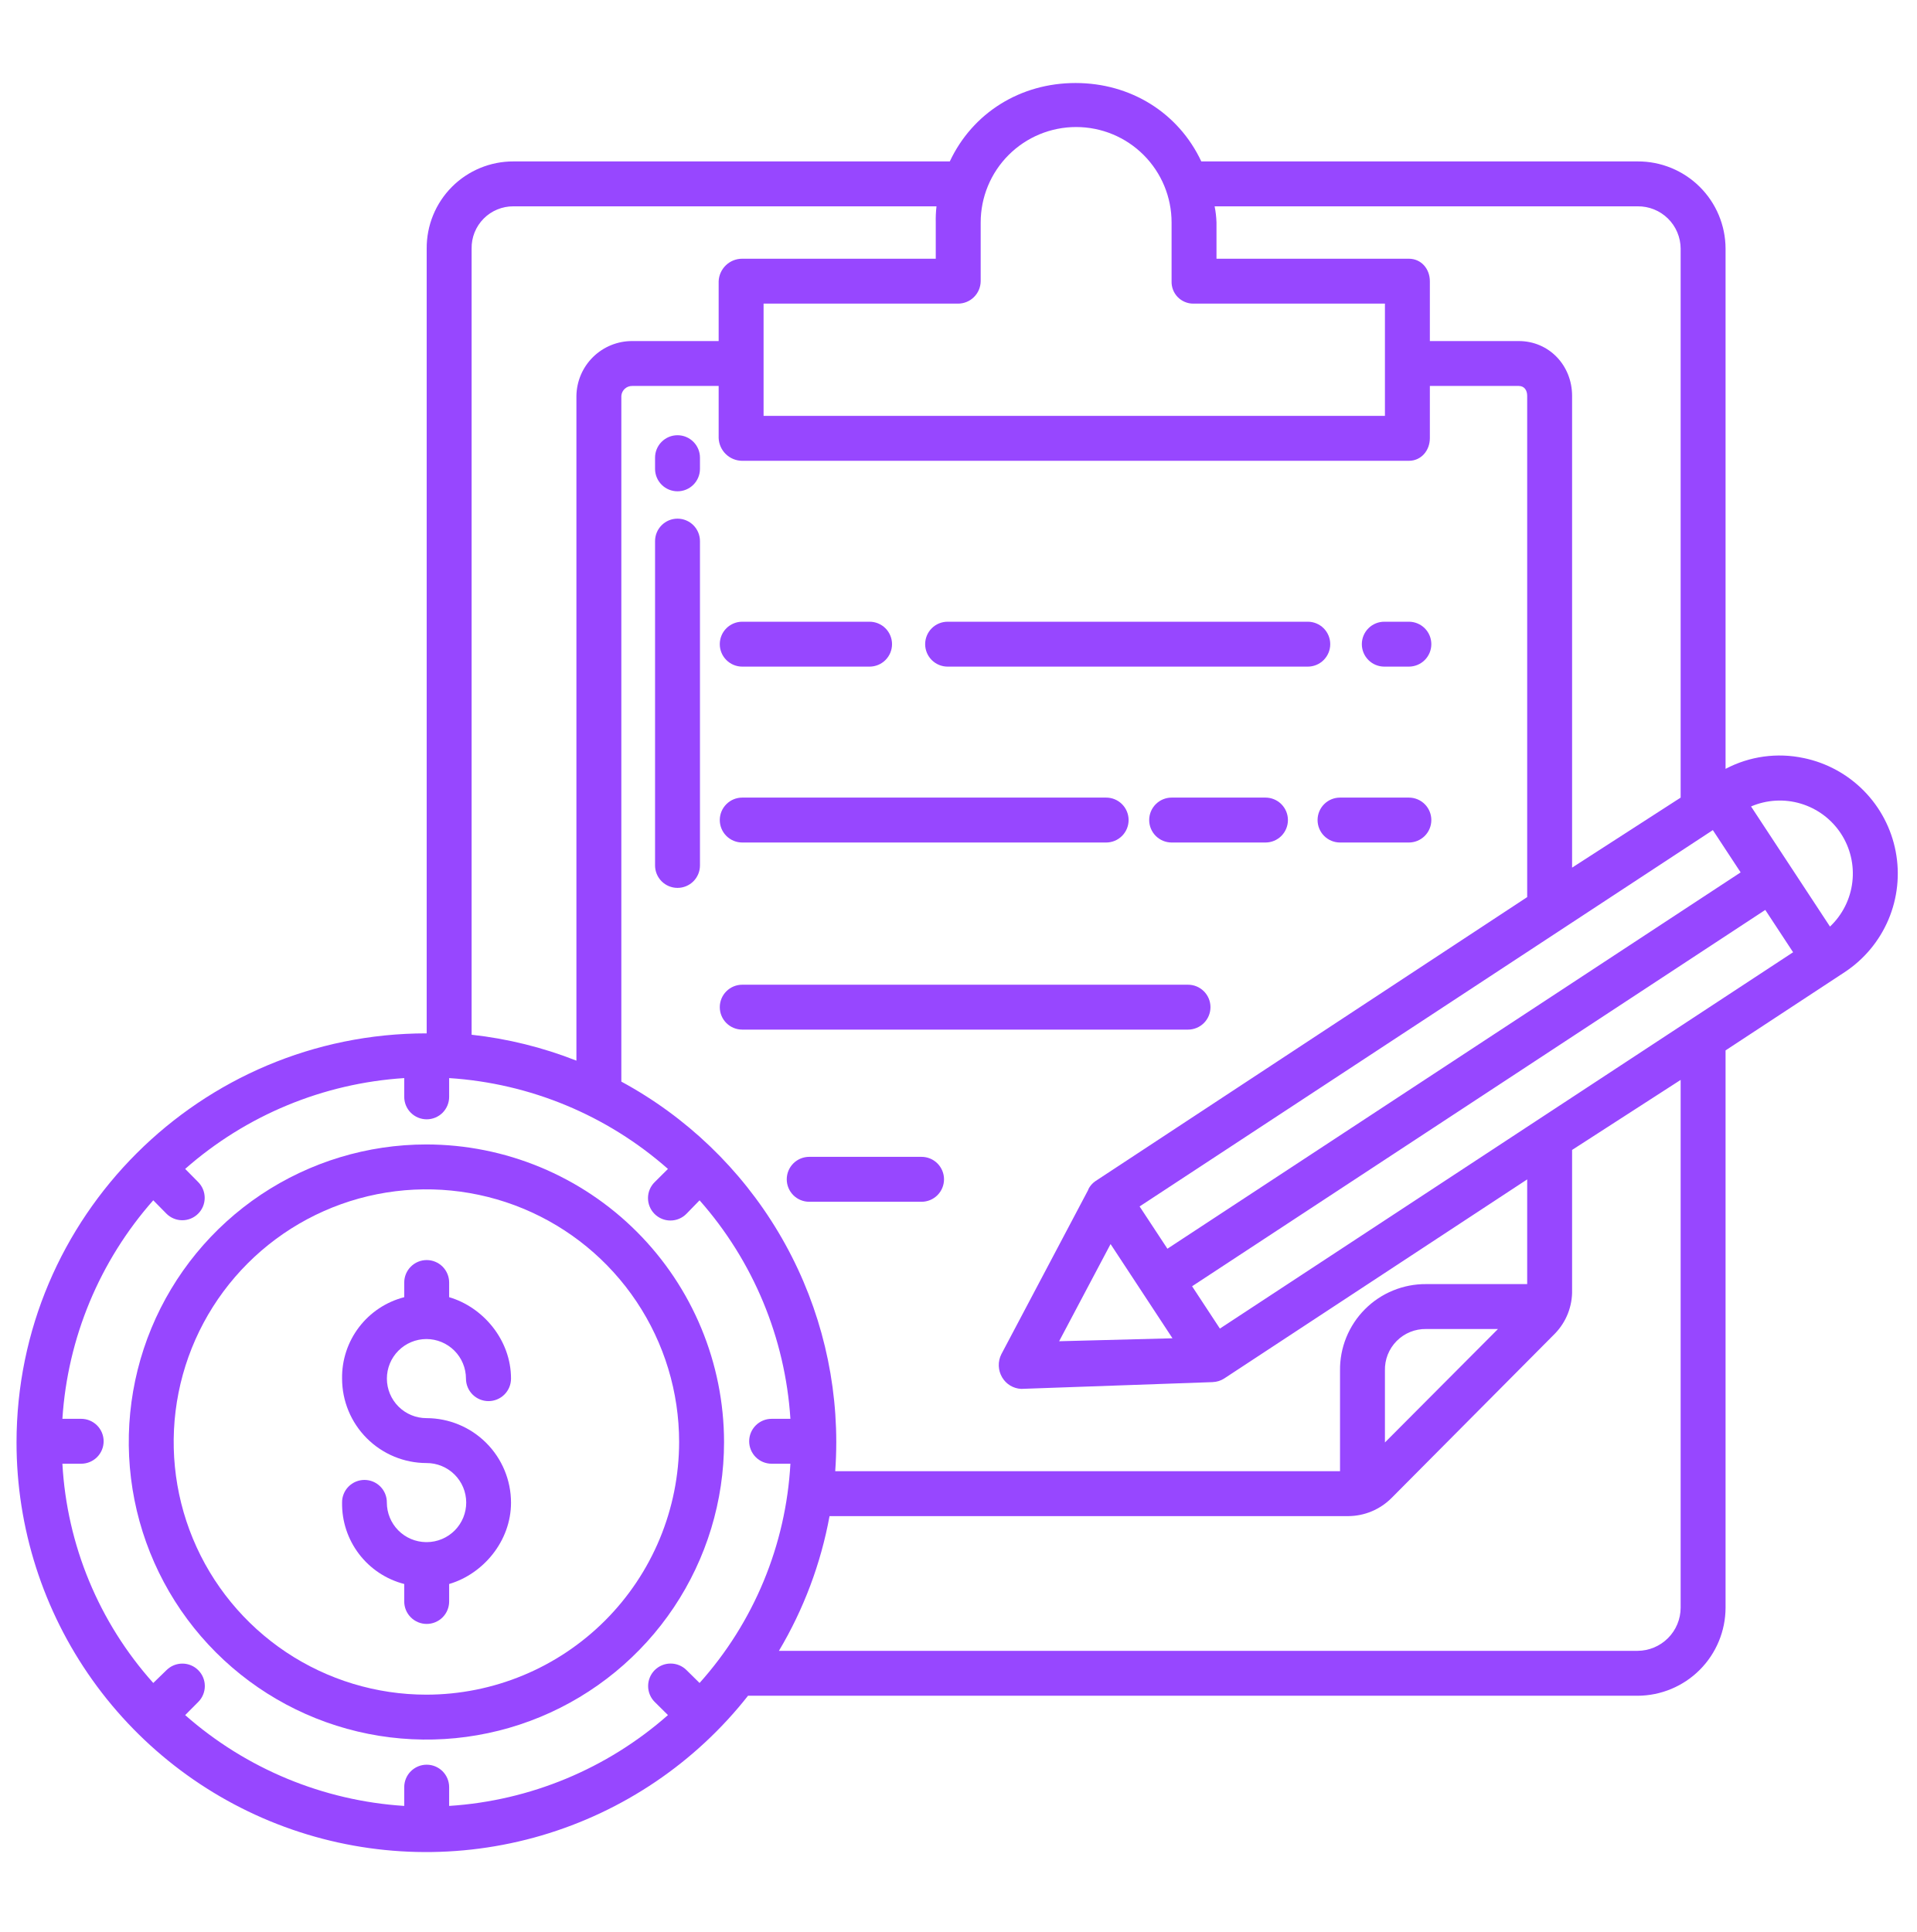
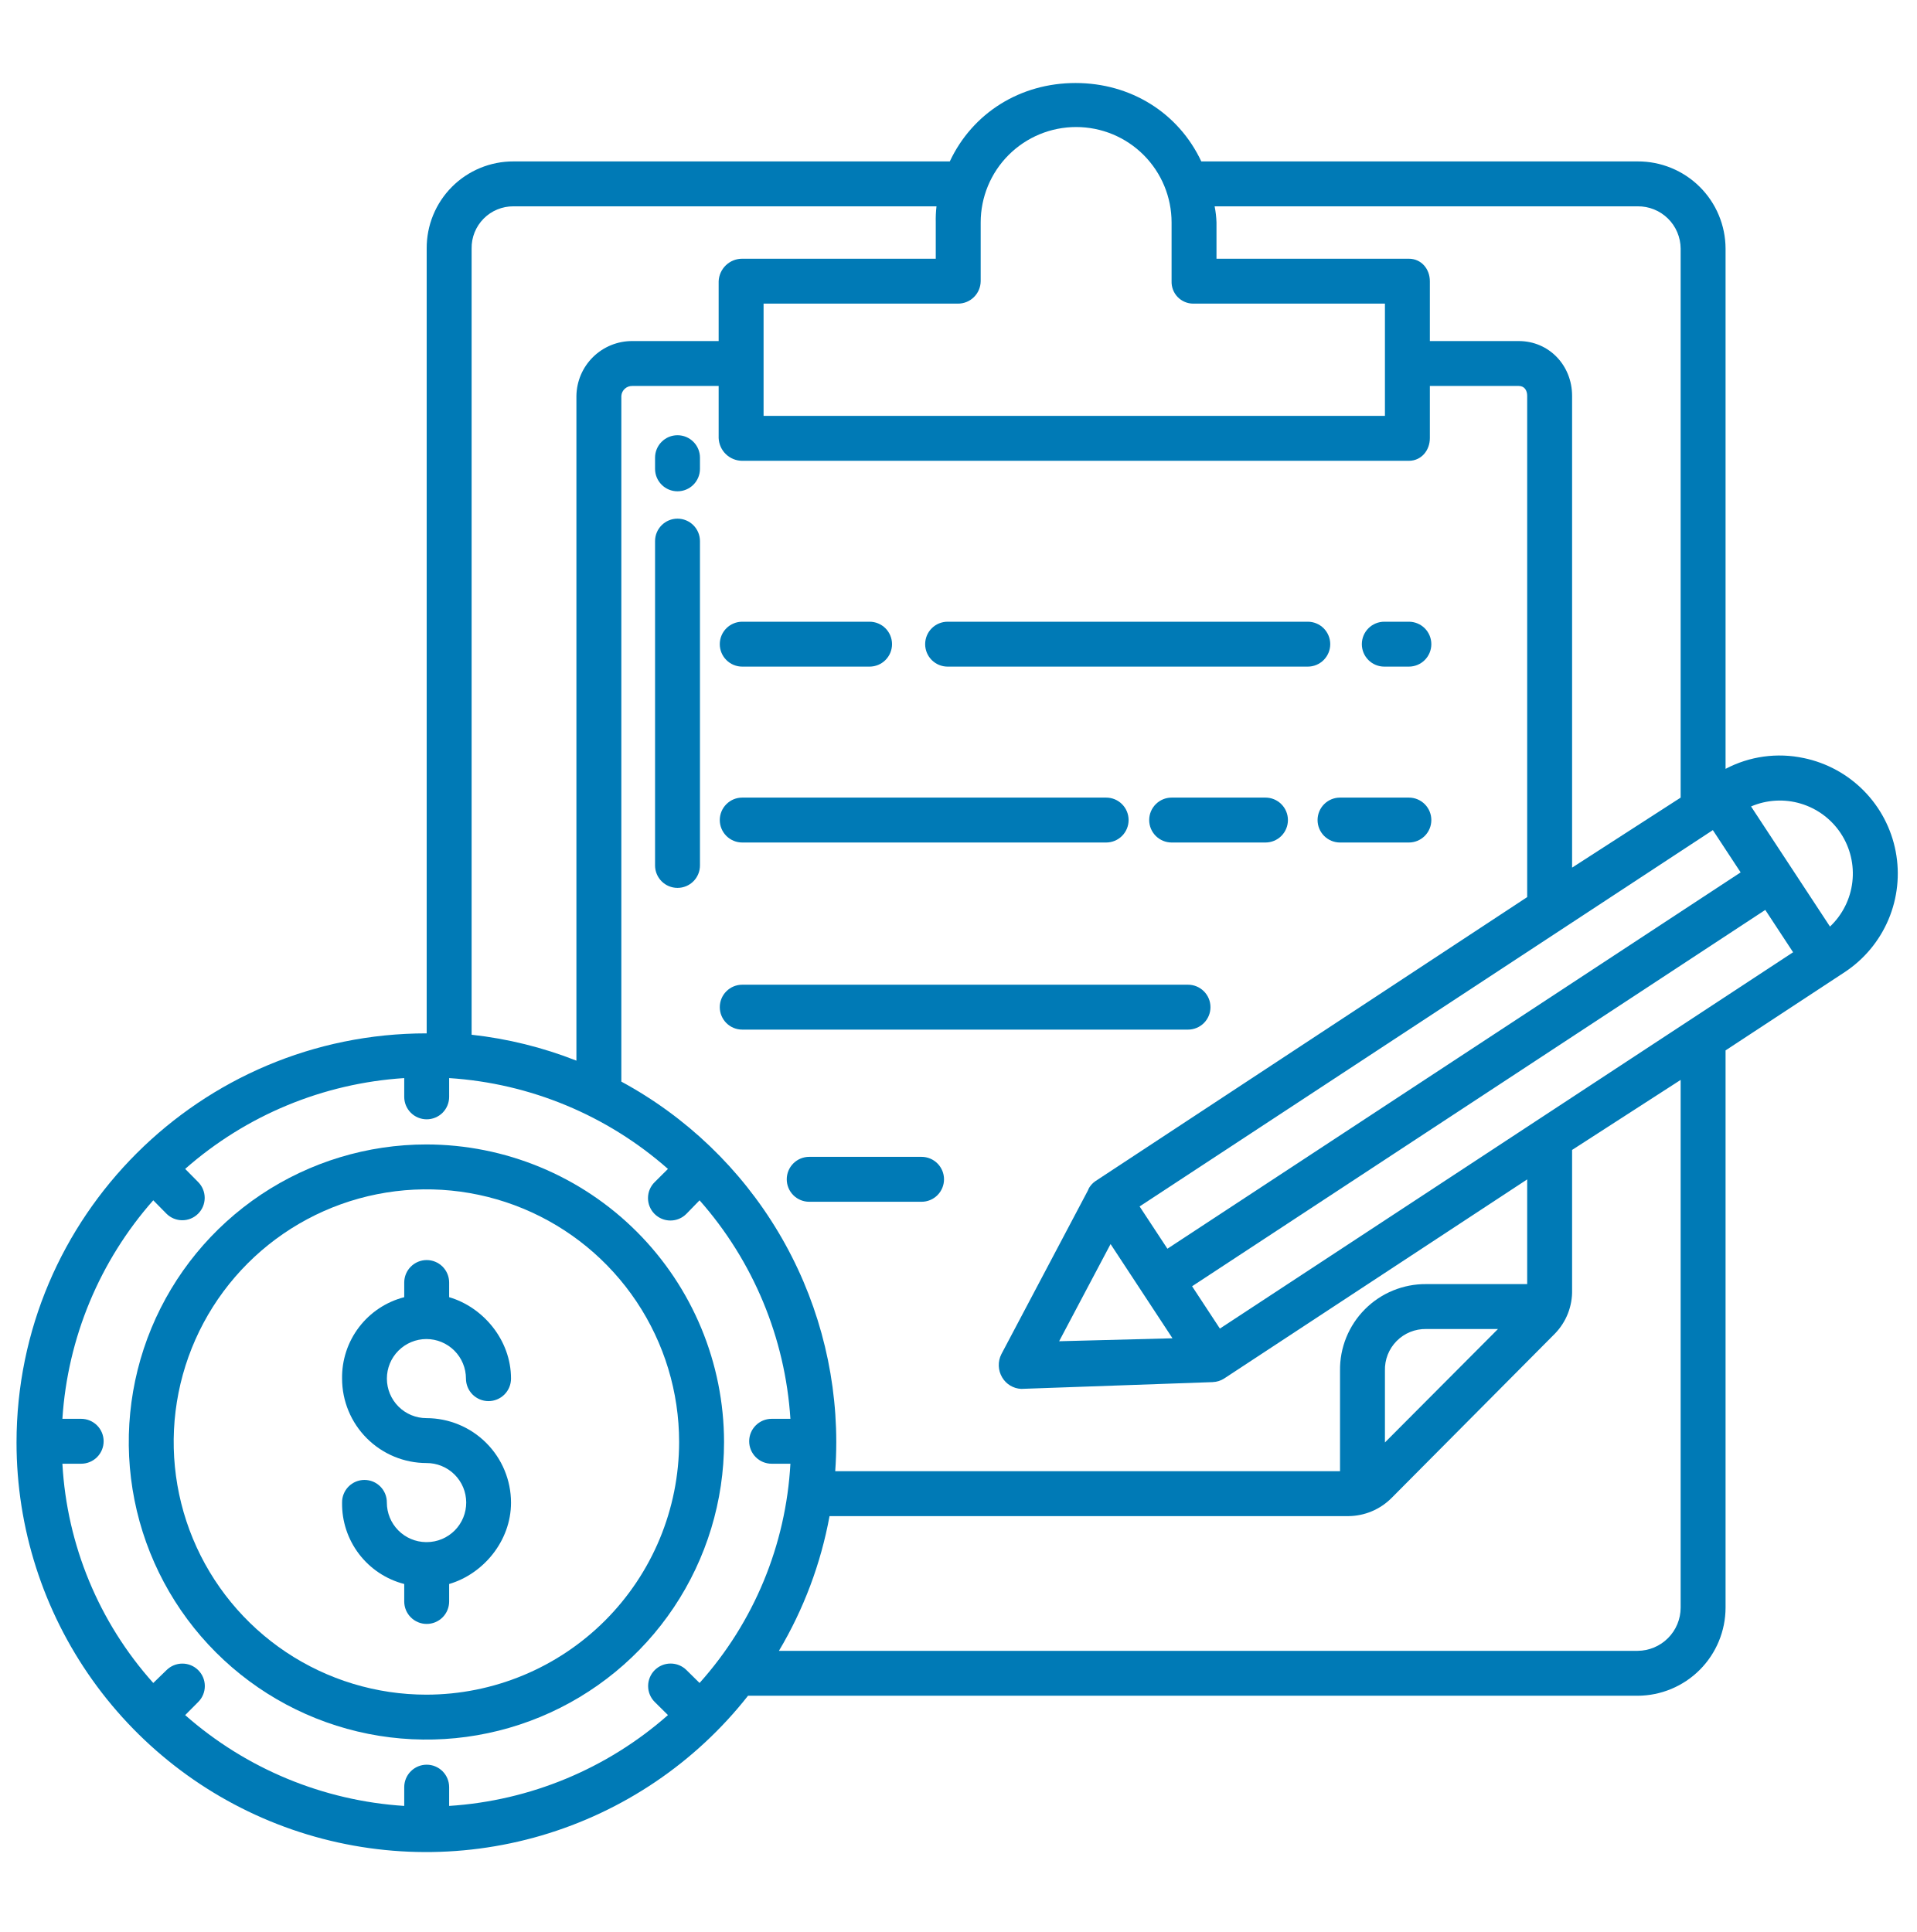
<svg xmlns="http://www.w3.org/2000/svg" width="120" height="121" viewBox="0 0 120 121" fill="none">
  <g id="svgexport-6 1">
    <g id="Group">
-       <path id="Vector" d="M26.699 71.676C23.013 71.676 19.41 72.769 16.345 74.816C13.281 76.864 10.892 79.775 9.481 83.18C8.071 86.585 7.702 90.333 8.421 93.948C9.14 97.563 10.914 100.884 13.521 103.49C16.127 106.096 19.448 107.872 23.063 108.591C26.678 109.31 30.425 108.941 33.83 107.531C37.236 106.12 40.147 103.731 42.194 100.667C44.242 97.602 45.336 93.999 45.336 90.313C45.33 85.372 43.365 80.635 39.871 77.141C36.377 73.647 31.64 71.681 26.699 71.676ZM26.699 106.136C23.57 106.136 20.51 105.208 17.908 103.47C15.306 101.731 13.277 99.26 12.079 96.368C10.882 93.476 10.569 90.295 11.179 87.225C11.79 84.156 13.297 81.336 15.51 79.123C17.723 76.91 20.543 75.403 23.612 74.792C26.682 74.182 29.864 74.495 32.755 75.693C35.647 76.891 38.118 78.919 39.857 81.522C41.595 84.124 42.523 87.183 42.523 90.313C42.518 94.508 40.849 98.53 37.883 101.497C34.916 104.463 30.895 106.132 26.699 106.136Z" fill="#9747FF" />
-       <path id="Vector_2" d="M26.699 83.863C27.356 83.864 27.985 84.125 28.45 84.59C28.914 85.054 29.175 85.683 29.176 86.34C29.176 86.714 29.325 87.073 29.589 87.338C29.854 87.602 30.213 87.751 30.587 87.751C30.961 87.751 31.32 87.602 31.584 87.338C31.849 87.073 31.997 86.714 31.997 86.34C31.997 83.91 30.233 81.859 28.123 81.242V80.323C28.123 79.951 27.975 79.593 27.712 79.329C27.448 79.065 27.09 78.917 26.717 78.917C26.344 78.917 25.987 79.065 25.723 79.329C25.459 79.593 25.311 79.951 25.311 80.323V81.242C24.184 81.532 23.188 82.192 22.482 83.117C21.776 84.042 21.401 85.177 21.419 86.34C21.419 87.742 21.976 89.086 22.967 90.078C23.958 91.07 25.302 91.628 26.704 91.63C27.029 91.628 27.351 91.691 27.652 91.814C27.953 91.937 28.227 92.118 28.458 92.347C28.689 92.576 28.873 92.848 28.999 93.147C29.125 93.447 29.19 93.769 29.192 94.094C29.193 94.419 29.131 94.742 29.008 95.043C28.885 95.344 28.703 95.618 28.475 95.849C28.246 96.079 27.974 96.263 27.674 96.389C27.374 96.515 27.052 96.581 26.727 96.582C26.718 96.582 26.708 96.581 26.699 96.581C26.69 96.581 26.681 96.581 26.672 96.582C26.02 96.574 25.397 96.31 24.939 95.847C24.48 95.384 24.223 94.758 24.222 94.107C24.224 93.921 24.19 93.737 24.12 93.565C24.051 93.392 23.948 93.236 23.818 93.104C23.687 92.972 23.532 92.867 23.361 92.795C23.19 92.724 23.006 92.687 22.82 92.687C22.635 92.687 22.451 92.724 22.28 92.795C22.108 92.867 21.953 92.972 21.823 93.104C21.692 93.236 21.589 93.392 21.52 93.565C21.451 93.737 21.416 93.921 21.419 94.107C21.401 95.27 21.776 96.405 22.482 97.33C23.188 98.255 24.184 98.915 25.311 99.205V100.3C25.311 100.673 25.459 101.031 25.723 101.294C25.987 101.558 26.344 101.706 26.717 101.706C27.09 101.706 27.448 101.558 27.712 101.294C27.975 101.031 28.123 100.673 28.123 100.3V99.205C30.233 98.587 31.997 96.536 31.997 94.107C31.995 92.704 31.436 91.359 30.444 90.368C29.452 89.376 28.107 88.819 26.704 88.817C26.047 88.818 25.417 88.557 24.952 88.093C24.487 87.629 24.225 86.999 24.225 86.343C24.224 85.686 24.484 85.055 24.948 84.591C25.413 84.126 26.042 83.864 26.699 83.863ZM86.677 41.75H88.215C88.588 41.75 88.946 41.602 89.21 41.338C89.474 41.074 89.622 40.717 89.622 40.344C89.622 39.971 89.474 39.613 89.21 39.349C88.946 39.086 88.588 38.938 88.215 38.938H86.677C86.304 38.938 85.947 39.086 85.683 39.349C85.419 39.613 85.271 39.971 85.271 40.344C85.271 40.717 85.419 41.074 85.683 41.338C85.947 41.602 86.304 41.75 86.677 41.75ZM59.335 41.75H81.886C82.259 41.75 82.617 41.602 82.88 41.338C83.144 41.074 83.292 40.717 83.292 40.344C83.292 39.971 83.144 39.613 82.88 39.349C82.617 39.086 82.259 38.938 81.886 38.938H59.335C58.962 38.938 58.604 39.086 58.34 39.349C58.077 39.613 57.928 39.971 57.928 40.344C57.928 40.717 58.077 41.074 58.34 41.338C58.604 41.602 58.962 41.75 59.335 41.75ZM46.475 41.75H54.448C54.821 41.75 55.178 41.602 55.442 41.338C55.706 41.074 55.854 40.717 55.854 40.344C55.854 39.971 55.706 39.613 55.442 39.349C55.178 39.086 54.821 38.938 54.448 38.938H46.475C46.102 38.938 45.745 39.086 45.481 39.349C45.217 39.613 45.069 39.971 45.069 40.344C45.069 40.717 45.217 41.074 45.481 41.338C45.745 41.602 46.102 41.75 46.475 41.75ZM82.499 51.359C82.499 51.732 82.647 52.09 82.91 52.354C83.174 52.617 83.532 52.766 83.905 52.766H88.216C88.589 52.766 88.946 52.617 89.21 52.354C89.474 52.09 89.622 51.732 89.622 51.359C89.622 50.986 89.474 50.629 89.21 50.365C88.946 50.101 88.589 49.953 88.216 49.953H83.905C83.532 49.953 83.174 50.101 82.91 50.365C82.647 50.629 82.499 50.986 82.499 51.359ZM79.237 49.953H73.362C72.989 49.953 72.632 50.101 72.368 50.365C72.104 50.629 71.956 50.986 71.956 51.359C71.956 51.732 72.104 52.09 72.368 52.354C72.632 52.617 72.989 52.766 73.362 52.766H79.237C79.61 52.766 79.968 52.617 80.231 52.354C80.495 52.09 80.643 51.732 80.643 51.359C80.643 50.986 80.495 50.629 80.231 50.365C79.968 50.101 79.61 49.953 79.237 49.953ZM46.475 52.766H69.261C69.634 52.766 69.992 52.617 70.255 52.354C70.519 52.09 70.667 51.732 70.667 51.359C70.667 50.986 70.519 50.629 70.255 50.365C69.992 50.101 69.634 49.953 69.261 49.953H46.475C46.102 49.953 45.745 50.101 45.481 50.365C45.217 50.629 45.069 50.986 45.069 51.359C45.069 51.732 45.217 52.09 45.481 52.354C45.745 52.617 46.102 52.766 46.475 52.766ZM75.793 63.078C75.793 62.705 75.645 62.347 75.381 62.084C75.117 61.82 74.76 61.672 74.387 61.672H46.475C46.102 61.672 45.745 61.82 45.481 62.084C45.217 62.347 45.069 62.705 45.069 63.078C45.069 63.451 45.217 63.809 45.481 64.073C45.745 64.336 46.102 64.484 46.475 64.484H74.387C74.76 64.484 75.117 64.336 75.381 64.073C75.645 63.809 75.793 63.451 75.793 63.078ZM57.703 72.453H50.668C50.295 72.453 49.937 72.601 49.673 72.865C49.41 73.129 49.262 73.486 49.262 73.859C49.262 74.232 49.41 74.59 49.673 74.854C49.937 75.118 50.295 75.266 50.668 75.266H57.703C58.076 75.266 58.434 75.118 58.697 74.854C58.961 74.59 59.109 74.232 59.109 73.859C59.109 73.486 58.961 73.129 58.697 72.865C58.434 72.601 58.076 72.453 57.703 72.453Z" fill="#9747FF" />
-       <path id="Vector_3" d="M112.938 47.477C111.279 47.122 109.547 47.361 108.045 48.153V15.569C108.043 14.849 107.898 14.136 107.62 13.472C107.342 12.807 106.935 12.204 106.423 11.697C105.912 11.19 105.305 10.789 104.639 10.517C103.972 10.244 103.258 10.106 102.538 10.11H75.219C73.789 7.063 70.797 5.199 67.344 5.199C63.891 5.199 60.902 7.063 59.471 10.11H32.152C31.435 10.107 30.726 10.247 30.064 10.521C29.401 10.795 28.8 11.197 28.295 11.705C27.79 12.213 27.39 12.816 27.119 13.479C26.848 14.142 26.712 14.853 26.717 15.569V64.719H26.699C12.548 64.719 1.035 76.197 1.035 90.348C1.035 95.68 2.697 100.879 5.79 105.223C8.882 109.567 13.252 112.838 18.291 114.583C23.329 116.327 28.787 116.457 33.903 114.956C39.019 113.454 43.54 110.395 46.837 106.204H102.538C103.998 106.198 105.397 105.615 106.429 104.582C107.461 103.548 108.042 102.148 108.045 100.688V65.786L115.499 60.888C116.72 60.085 117.675 58.938 118.245 57.592C118.814 56.247 118.972 54.762 118.698 53.327C118.424 51.891 117.731 50.569 116.705 49.528C115.68 48.487 114.369 47.773 112.938 47.476L112.938 47.477ZM107.249 51.989L108.989 54.637L73.097 78.207L71.356 75.559L107.249 51.989ZM89.3 80.422C88.588 80.416 87.881 80.553 87.222 80.824C86.563 81.094 85.965 81.494 85.463 81.999C84.96 82.504 84.564 83.104 84.296 83.764C84.028 84.425 83.895 85.132 83.905 85.844V92.141H52.297C52.34 91.537 52.363 90.927 52.363 90.313C52.36 85.687 51.108 81.149 48.739 77.176C46.37 73.203 42.972 69.943 38.905 67.741V24.793C38.918 24.62 38.997 24.459 39.126 24.344C39.255 24.228 39.423 24.167 39.596 24.172H44.998V27.437C45.014 27.819 45.176 28.18 45.451 28.445C45.726 28.71 46.093 28.859 46.475 28.86H88.215C88.992 28.86 89.53 28.213 89.53 27.437V24.172H95.094C95.446 24.172 95.624 24.441 95.624 24.793V56.185L68.581 73.979C68.391 74.111 68.238 74.289 68.138 74.497H68.151L62.699 84.813C62.584 85.04 62.529 85.292 62.538 85.546C62.547 85.8 62.62 86.048 62.75 86.266C62.873 86.476 63.047 86.651 63.255 86.777C63.463 86.902 63.699 86.974 63.942 86.985H63.945L75.936 86.561V86.559C76.193 86.55 76.442 86.471 76.657 86.331L95.624 73.865V80.422H89.3ZM93.795 83.235L86.717 90.34V85.844C86.707 85.501 86.767 85.159 86.893 84.84C87.019 84.521 87.209 84.231 87.45 83.987C87.692 83.743 87.98 83.55 88.298 83.421C88.616 83.292 88.957 83.229 89.3 83.235H93.795ZM66.317 84.001L69.538 77.915L73.415 83.816L66.317 84.001ZM102.538 12.922C102.889 12.918 103.237 12.983 103.563 13.114C103.889 13.245 104.185 13.439 104.436 13.685C104.686 13.931 104.886 14.224 105.022 14.548C105.159 14.871 105.231 15.218 105.233 15.569V49.954L98.436 54.339V24.793C98.436 22.89 96.997 21.36 95.094 21.36H89.53V17.615C89.53 16.839 88.991 16.204 88.215 16.204H76.17V13.932C76.159 13.593 76.12 13.255 76.053 12.922H102.538ZM59.979 19.016C60.353 19.018 60.713 18.872 60.98 18.61C61.248 18.347 61.4 17.99 61.405 17.615V13.932C61.405 12.347 62.034 10.827 63.155 9.706C64.276 8.585 65.796 7.956 67.381 7.956C68.966 7.956 70.487 8.585 71.607 9.706C72.728 10.827 73.358 12.347 73.358 13.932V17.615C73.352 17.797 73.383 17.978 73.448 18.147C73.513 18.317 73.612 18.471 73.738 18.602C73.864 18.732 74.016 18.836 74.183 18.907C74.35 18.979 74.529 19.016 74.711 19.016H86.717V26.047H47.811V19.016H59.979ZM29.53 15.569C29.524 15.222 29.587 14.877 29.716 14.555C29.846 14.233 30.038 13.94 30.283 13.693C30.527 13.446 30.818 13.251 31.139 13.119C31.46 12.986 31.805 12.92 32.152 12.922H58.638C58.599 13.258 58.584 13.595 58.592 13.932V16.204H46.475C46.094 16.202 45.727 16.348 45.452 16.612C45.177 16.875 45.014 17.235 44.998 17.615V21.36H39.596C38.678 21.355 37.794 21.712 37.138 22.355C36.481 22.998 36.106 23.875 36.092 24.793V66.428C33.987 65.598 31.78 65.052 29.53 64.805V15.569ZM43.803 105.404L42.979 104.591C42.714 104.33 42.356 104.185 41.984 104.187C41.611 104.188 41.255 104.338 40.992 104.601C40.73 104.865 40.582 105.222 40.582 105.595C40.581 105.967 40.728 106.324 40.991 106.589L41.824 107.414C38.014 110.776 33.195 112.778 28.123 113.104V111.928C28.123 111.555 27.975 111.198 27.712 110.934C27.448 110.67 27.09 110.522 26.717 110.522C26.344 110.522 25.987 110.67 25.723 110.934C25.459 111.198 25.311 111.555 25.311 111.928V113.104C20.235 112.778 15.411 110.778 11.594 107.416L12.414 106.591C12.678 106.327 12.826 105.969 12.825 105.596C12.825 105.223 12.677 104.865 12.412 104.601C12.148 104.337 11.79 104.189 11.417 104.19C11.043 104.19 10.686 104.339 10.422 104.603L9.597 105.404C6.195 101.606 4.188 96.763 3.907 91.672H5.083C5.456 91.672 5.813 91.524 6.077 91.26C6.341 90.997 6.489 90.639 6.489 90.266C6.489 89.893 6.341 89.535 6.077 89.272C5.813 89.008 5.456 88.86 5.083 88.86H3.907C4.233 83.793 6.234 78.979 9.596 75.174L10.42 76.01C10.55 76.141 10.704 76.244 10.874 76.315C11.044 76.386 11.227 76.423 11.411 76.423C11.595 76.424 11.777 76.388 11.948 76.318C12.118 76.248 12.273 76.145 12.403 76.015C12.534 75.885 12.638 75.731 12.709 75.561C12.78 75.391 12.816 75.208 12.817 75.024C12.817 74.84 12.781 74.657 12.711 74.487C12.641 74.317 12.538 74.162 12.408 74.031L11.594 73.208C15.411 69.846 20.235 67.846 25.311 67.52V68.696C25.311 69.069 25.459 69.427 25.723 69.691C25.987 69.954 26.344 70.102 26.717 70.102C27.09 70.102 27.448 69.954 27.712 69.691C27.975 69.427 28.123 69.069 28.123 68.696V67.52C33.194 67.846 38.013 69.847 41.823 73.209L40.995 74.033C40.862 74.163 40.757 74.317 40.684 74.488C40.612 74.659 40.575 74.843 40.574 75.028C40.573 75.214 40.608 75.397 40.679 75.569C40.749 75.74 40.853 75.897 40.984 76.028C41.115 76.159 41.271 76.263 41.442 76.334C41.614 76.405 41.797 76.441 41.983 76.44C42.168 76.44 42.352 76.403 42.523 76.331C42.694 76.259 42.849 76.154 42.979 76.022L43.803 75.175C47.164 78.979 49.165 83.793 49.491 88.86H48.315C47.942 88.86 47.584 89.008 47.321 89.272C47.057 89.535 46.909 89.893 46.909 90.266C46.909 90.639 47.057 90.997 47.321 91.26C47.584 91.524 47.942 91.672 48.315 91.672H49.491C49.211 96.763 47.204 101.606 43.803 105.404ZM105.233 100.688C105.231 101.403 104.947 102.088 104.442 102.594C103.937 103.1 103.253 103.387 102.538 103.391H48.772C50.321 100.789 51.395 97.932 51.941 94.954H84.415C84.924 94.951 85.427 94.849 85.896 94.651C86.364 94.454 86.789 94.166 87.146 93.804L97.36 83.525C97.712 83.163 97.989 82.734 98.174 82.264C98.358 81.793 98.448 81.291 98.436 80.785V72.02L105.233 67.634V100.688ZM76.383 83.208L74.642 80.558L110.532 56.988L112.274 59.639L76.383 83.208ZM114.584 58.031L109.641 50.508C110.628 50.085 111.732 50.022 112.76 50.332C113.788 50.641 114.675 51.302 115.264 52.199C115.854 53.096 116.109 54.172 115.984 55.239C115.86 56.305 115.364 57.294 114.584 58.031Z" fill="#9747FF" />
-       <path id="Vector_4" d="M42.422 27.258C42.049 27.258 41.691 27.406 41.428 27.67C41.164 27.933 41.016 28.291 41.016 28.664V29.364C41.016 29.737 41.164 30.094 41.428 30.358C41.691 30.622 42.049 30.77 42.422 30.77C42.795 30.77 43.153 30.622 43.416 30.358C43.68 30.094 43.828 29.737 43.828 29.364V28.664C43.828 28.291 43.68 27.933 43.416 27.67C43.153 27.406 42.795 27.258 42.422 27.258ZM42.422 32.483C42.049 32.483 41.691 32.631 41.428 32.895C41.164 33.159 41.016 33.517 41.016 33.889V54.202C41.016 54.575 41.164 54.933 41.428 55.197C41.691 55.46 42.049 55.608 42.422 55.608C42.795 55.608 43.153 55.46 43.416 55.197C43.68 54.933 43.828 54.575 43.828 54.202V33.889C43.828 33.517 43.68 33.159 43.416 32.895C43.153 32.631 42.795 32.483 42.422 32.483Z" fill="#9747FF" />
+       <path id="Vector" d="M26.699 71.676C23.013 71.676 19.41 72.769 16.345 74.816C13.281 76.864 10.892 79.775 9.481 83.18C8.071 86.585 7.702 90.333 8.421 93.948C9.14 97.563 10.914 100.884 13.521 103.49C16.127 106.096 19.448 107.872 23.063 108.591C26.678 109.31 30.425 108.941 33.83 107.531C37.236 106.12 40.147 103.731 42.194 100.667C44.242 97.602 45.336 93.999 45.336 90.313C45.33 85.372 43.365 80.635 39.871 77.141C36.377 73.647 31.64 71.681 26.699 71.676ZM26.699 106.136C23.57 106.136 20.51 105.208 17.908 103.47C15.306 101.731 13.277 99.26 12.079 96.368C10.882 93.476 10.569 90.295 11.179 87.225C11.79 84.156 13.297 81.336 15.51 79.123C17.723 76.91 20.543 75.403 23.612 74.792C26.682 74.182 29.864 74.495 32.755 75.693C35.647 76.891 38.118 78.919 39.857 81.522C41.595 84.124 42.523 87.183 42.523 90.313C42.518 94.508 40.849 98.53 37.883 101.497C34.916 104.463 30.895 106.132 26.699 106.136Z" fill="#007AB6" />
+       <path id="Vector_2" d="M26.699 83.863C27.356 83.864 27.985 84.125 28.45 84.59C28.914 85.054 29.175 85.683 29.176 86.34C29.176 86.714 29.325 87.073 29.589 87.338C29.854 87.602 30.213 87.751 30.587 87.751C30.961 87.751 31.32 87.602 31.584 87.338C31.849 87.073 31.997 86.714 31.997 86.34C31.997 83.91 30.233 81.859 28.123 81.242V80.323C28.123 79.951 27.975 79.593 27.712 79.329C27.448 79.065 27.09 78.917 26.717 78.917C26.344 78.917 25.987 79.065 25.723 79.329C25.459 79.593 25.311 79.951 25.311 80.323V81.242C24.184 81.532 23.188 82.192 22.482 83.117C21.776 84.042 21.401 85.177 21.419 86.34C21.419 87.742 21.976 89.086 22.967 90.078C23.958 91.07 25.302 91.628 26.704 91.63C27.029 91.628 27.351 91.691 27.652 91.814C27.953 91.937 28.227 92.118 28.458 92.347C28.689 92.576 28.873 92.848 28.999 93.147C29.125 93.447 29.19 93.769 29.192 94.094C29.193 94.419 29.131 94.742 29.008 95.043C28.885 95.344 28.703 95.618 28.475 95.849C28.246 96.079 27.974 96.263 27.674 96.389C27.374 96.515 27.052 96.581 26.727 96.582C26.718 96.582 26.708 96.581 26.699 96.581C26.69 96.581 26.681 96.581 26.672 96.582C26.02 96.574 25.397 96.31 24.939 95.847C24.48 95.384 24.223 94.758 24.222 94.107C24.224 93.921 24.19 93.737 24.12 93.565C24.051 93.392 23.948 93.236 23.818 93.104C23.687 92.972 23.532 92.867 23.361 92.795C23.19 92.724 23.006 92.687 22.82 92.687C22.635 92.687 22.451 92.724 22.28 92.795C22.108 92.867 21.953 92.972 21.823 93.104C21.692 93.236 21.589 93.392 21.52 93.565C21.451 93.737 21.416 93.921 21.419 94.107C21.401 95.27 21.776 96.405 22.482 97.33C23.188 98.255 24.184 98.915 25.311 99.205V100.3C25.311 100.673 25.459 101.031 25.723 101.294C25.987 101.558 26.344 101.706 26.717 101.706C27.09 101.706 27.448 101.558 27.712 101.294C27.975 101.031 28.123 100.673 28.123 100.3V99.205C30.233 98.587 31.997 96.536 31.997 94.107C31.995 92.704 31.436 91.359 30.444 90.368C29.452 89.376 28.107 88.819 26.704 88.817C26.047 88.818 25.417 88.557 24.952 88.093C24.487 87.629 24.225 86.999 24.225 86.343C24.224 85.686 24.484 85.055 24.948 84.591C25.413 84.126 26.042 83.864 26.699 83.863ZM86.677 41.75H88.215C88.588 41.75 88.946 41.602 89.21 41.338C89.474 41.074 89.622 40.717 89.622 40.344C89.622 39.971 89.474 39.613 89.21 39.349C88.946 39.086 88.588 38.938 88.215 38.938H86.677C86.304 38.938 85.947 39.086 85.683 39.349C85.419 39.613 85.271 39.971 85.271 40.344C85.271 40.717 85.419 41.074 85.683 41.338C85.947 41.602 86.304 41.75 86.677 41.75ZM59.335 41.75H81.886C82.259 41.75 82.617 41.602 82.88 41.338C83.144 41.074 83.292 40.717 83.292 40.344C83.292 39.971 83.144 39.613 82.88 39.349C82.617 39.086 82.259 38.938 81.886 38.938H59.335C58.962 38.938 58.604 39.086 58.34 39.349C58.077 39.613 57.928 39.971 57.928 40.344C57.928 40.717 58.077 41.074 58.34 41.338C58.604 41.602 58.962 41.75 59.335 41.75ZM46.475 41.75H54.448C54.821 41.75 55.178 41.602 55.442 41.338C55.706 41.074 55.854 40.717 55.854 40.344C55.854 39.971 55.706 39.613 55.442 39.349C55.178 39.086 54.821 38.938 54.448 38.938H46.475C46.102 38.938 45.745 39.086 45.481 39.349C45.217 39.613 45.069 39.971 45.069 40.344C45.069 40.717 45.217 41.074 45.481 41.338C45.745 41.602 46.102 41.75 46.475 41.75ZM82.499 51.359C82.499 51.732 82.647 52.09 82.91 52.354C83.174 52.617 83.532 52.766 83.905 52.766H88.216C88.589 52.766 88.946 52.617 89.21 52.354C89.474 52.09 89.622 51.732 89.622 51.359C89.622 50.986 89.474 50.629 89.21 50.365C88.946 50.101 88.589 49.953 88.216 49.953H83.905C83.532 49.953 83.174 50.101 82.91 50.365C82.647 50.629 82.499 50.986 82.499 51.359ZM79.237 49.953H73.362C72.989 49.953 72.632 50.101 72.368 50.365C72.104 50.629 71.956 50.986 71.956 51.359C71.956 51.732 72.104 52.09 72.368 52.354C72.632 52.617 72.989 52.766 73.362 52.766H79.237C79.61 52.766 79.968 52.617 80.231 52.354C80.495 52.09 80.643 51.732 80.643 51.359C80.643 50.986 80.495 50.629 80.231 50.365C79.968 50.101 79.61 49.953 79.237 49.953ZM46.475 52.766H69.261C69.634 52.766 69.992 52.617 70.255 52.354C70.519 52.09 70.667 51.732 70.667 51.359C70.667 50.986 70.519 50.629 70.255 50.365C69.992 50.101 69.634 49.953 69.261 49.953H46.475C46.102 49.953 45.745 50.101 45.481 50.365C45.217 50.629 45.069 50.986 45.069 51.359C45.069 51.732 45.217 52.09 45.481 52.354C45.745 52.617 46.102 52.766 46.475 52.766ZM75.793 63.078C75.793 62.705 75.645 62.347 75.381 62.084C75.117 61.82 74.76 61.672 74.387 61.672H46.475C46.102 61.672 45.745 61.82 45.481 62.084C45.217 62.347 45.069 62.705 45.069 63.078C45.069 63.451 45.217 63.809 45.481 64.073C45.745 64.336 46.102 64.484 46.475 64.484H74.387C74.76 64.484 75.117 64.336 75.381 64.073C75.645 63.809 75.793 63.451 75.793 63.078ZM57.703 72.453H50.668C50.295 72.453 49.937 72.601 49.673 72.865C49.41 73.129 49.262 73.486 49.262 73.859C49.262 74.232 49.41 74.59 49.673 74.854C49.937 75.118 50.295 75.266 50.668 75.266H57.703C58.076 75.266 58.434 75.118 58.697 74.854C58.961 74.59 59.109 74.232 59.109 73.859C59.109 73.486 58.961 73.129 58.697 72.865C58.434 72.601 58.076 72.453 57.703 72.453Z" fill="#007AB6" />
+       <path id="Vector_3" d="M112.938 47.477C111.279 47.122 109.547 47.361 108.045 48.153V15.569C108.043 14.849 107.898 14.136 107.62 13.472C107.342 12.807 106.935 12.204 106.423 11.697C105.912 11.19 105.305 10.789 104.639 10.517C103.972 10.244 103.258 10.106 102.538 10.11H75.219C73.789 7.063 70.797 5.199 67.344 5.199C63.891 5.199 60.902 7.063 59.471 10.11H32.152C31.435 10.107 30.726 10.247 30.064 10.521C29.401 10.795 28.8 11.197 28.295 11.705C27.79 12.213 27.39 12.816 27.119 13.479C26.848 14.142 26.712 14.853 26.717 15.569V64.719H26.699C12.548 64.719 1.035 76.197 1.035 90.348C1.035 95.68 2.697 100.879 5.79 105.223C8.882 109.567 13.252 112.838 18.291 114.583C23.329 116.327 28.787 116.457 33.903 114.956C39.019 113.454 43.54 110.395 46.837 106.204H102.538C103.998 106.198 105.397 105.615 106.429 104.582C107.461 103.548 108.042 102.148 108.045 100.688V65.786L115.499 60.888C116.72 60.085 117.675 58.938 118.245 57.592C118.814 56.247 118.972 54.762 118.698 53.327C118.424 51.891 117.731 50.569 116.705 49.528C115.68 48.487 114.369 47.773 112.938 47.476L112.938 47.477ZM107.249 51.989L108.989 54.637L73.097 78.207L71.356 75.559L107.249 51.989ZM89.3 80.422C88.588 80.416 87.881 80.553 87.222 80.824C86.563 81.094 85.965 81.494 85.463 81.999C84.96 82.504 84.564 83.104 84.296 83.764C84.028 84.425 83.895 85.132 83.905 85.844V92.141H52.297C52.34 91.537 52.363 90.927 52.363 90.313C52.36 85.687 51.108 81.149 48.739 77.176C46.37 73.203 42.972 69.943 38.905 67.741V24.793C38.918 24.62 38.997 24.459 39.126 24.344C39.255 24.228 39.423 24.167 39.596 24.172H44.998V27.437C45.014 27.819 45.176 28.18 45.451 28.445C45.726 28.71 46.093 28.859 46.475 28.86H88.215C88.992 28.86 89.53 28.213 89.53 27.437V24.172H95.094C95.446 24.172 95.624 24.441 95.624 24.793V56.185L68.581 73.979C68.391 74.111 68.238 74.289 68.138 74.497H68.151L62.699 84.813C62.584 85.04 62.529 85.292 62.538 85.546C62.547 85.8 62.62 86.048 62.75 86.266C62.873 86.476 63.047 86.651 63.255 86.777C63.463 86.902 63.699 86.974 63.942 86.985H63.945L75.936 86.561V86.559C76.193 86.55 76.442 86.471 76.657 86.331L95.624 73.865V80.422H89.3ZM93.795 83.235L86.717 90.34V85.844C86.707 85.501 86.767 85.159 86.893 84.84C87.019 84.521 87.209 84.231 87.45 83.987C87.692 83.743 87.98 83.55 88.298 83.421C88.616 83.292 88.957 83.229 89.3 83.235H93.795ZM66.317 84.001L69.538 77.915L73.415 83.816L66.317 84.001ZM102.538 12.922C102.889 12.918 103.237 12.983 103.563 13.114C103.889 13.245 104.185 13.439 104.436 13.685C104.686 13.931 104.886 14.224 105.022 14.548C105.159 14.871 105.231 15.218 105.233 15.569V49.954L98.436 54.339V24.793C98.436 22.89 96.997 21.36 95.094 21.36H89.53V17.615C89.53 16.839 88.991 16.204 88.215 16.204H76.17V13.932C76.159 13.593 76.12 13.255 76.053 12.922H102.538ZM59.979 19.016C60.353 19.018 60.713 18.872 60.98 18.61C61.248 18.347 61.4 17.99 61.405 17.615V13.932C61.405 12.347 62.034 10.827 63.155 9.706C64.276 8.585 65.796 7.956 67.381 7.956C68.966 7.956 70.487 8.585 71.607 9.706C72.728 10.827 73.358 12.347 73.358 13.932V17.615C73.352 17.797 73.383 17.978 73.448 18.147C73.513 18.317 73.612 18.471 73.738 18.602C73.864 18.732 74.016 18.836 74.183 18.907C74.35 18.979 74.529 19.016 74.711 19.016H86.717V26.047H47.811V19.016H59.979ZM29.53 15.569C29.524 15.222 29.587 14.877 29.716 14.555C29.846 14.233 30.038 13.94 30.283 13.693C30.527 13.446 30.818 13.251 31.139 13.119C31.46 12.986 31.805 12.92 32.152 12.922H58.638C58.599 13.258 58.584 13.595 58.592 13.932V16.204H46.475C46.094 16.202 45.727 16.348 45.452 16.612C45.177 16.875 45.014 17.235 44.998 17.615V21.36H39.596C38.678 21.355 37.794 21.712 37.138 22.355C36.481 22.998 36.106 23.875 36.092 24.793V66.428C33.987 65.598 31.78 65.052 29.53 64.805V15.569ZM43.803 105.404L42.979 104.591C42.714 104.33 42.356 104.185 41.984 104.187C41.611 104.188 41.255 104.338 40.992 104.601C40.73 104.865 40.582 105.222 40.582 105.595C40.581 105.967 40.728 106.324 40.991 106.589L41.824 107.414C38.014 110.776 33.195 112.778 28.123 113.104V111.928C28.123 111.555 27.975 111.198 27.712 110.934C27.448 110.67 27.09 110.522 26.717 110.522C26.344 110.522 25.987 110.67 25.723 110.934C25.459 111.198 25.311 111.555 25.311 111.928V113.104C20.235 112.778 15.411 110.778 11.594 107.416L12.414 106.591C12.678 106.327 12.826 105.969 12.825 105.596C12.825 105.223 12.677 104.865 12.412 104.601C12.148 104.337 11.79 104.189 11.417 104.19C11.043 104.19 10.686 104.339 10.422 104.603L9.597 105.404C6.195 101.606 4.188 96.763 3.907 91.672H5.083C5.456 91.672 5.813 91.524 6.077 91.26C6.341 90.997 6.489 90.639 6.489 90.266C6.489 89.893 6.341 89.535 6.077 89.272C5.813 89.008 5.456 88.86 5.083 88.86H3.907C4.233 83.793 6.234 78.979 9.596 75.174L10.42 76.01C10.55 76.141 10.704 76.244 10.874 76.315C11.044 76.386 11.227 76.423 11.411 76.423C11.595 76.424 11.777 76.388 11.948 76.318C12.118 76.248 12.273 76.145 12.403 76.015C12.534 75.885 12.638 75.731 12.709 75.561C12.78 75.391 12.816 75.208 12.817 75.024C12.817 74.84 12.781 74.657 12.711 74.487C12.641 74.317 12.538 74.162 12.408 74.031L11.594 73.208C15.411 69.846 20.235 67.846 25.311 67.52V68.696C25.311 69.069 25.459 69.427 25.723 69.691C25.987 69.954 26.344 70.102 26.717 70.102C27.09 70.102 27.448 69.954 27.712 69.691C27.975 69.427 28.123 69.069 28.123 68.696V67.52C33.194 67.846 38.013 69.847 41.823 73.209L40.995 74.033C40.862 74.163 40.757 74.317 40.684 74.488C40.612 74.659 40.575 74.843 40.574 75.028C40.573 75.214 40.608 75.397 40.679 75.569C40.749 75.74 40.853 75.897 40.984 76.028C41.115 76.159 41.271 76.263 41.442 76.334C41.614 76.405 41.797 76.441 41.983 76.44C42.168 76.44 42.352 76.403 42.523 76.331C42.694 76.259 42.849 76.154 42.979 76.022L43.803 75.175C47.164 78.979 49.165 83.793 49.491 88.86H48.315C47.942 88.86 47.584 89.008 47.321 89.272C47.057 89.535 46.909 89.893 46.909 90.266C46.909 90.639 47.057 90.997 47.321 91.26C47.584 91.524 47.942 91.672 48.315 91.672H49.491C49.211 96.763 47.204 101.606 43.803 105.404ZM105.233 100.688C105.231 101.403 104.947 102.088 104.442 102.594C103.937 103.1 103.253 103.387 102.538 103.391H48.772C50.321 100.789 51.395 97.932 51.941 94.954H84.415C84.924 94.951 85.427 94.849 85.896 94.651C86.364 94.454 86.789 94.166 87.146 93.804L97.36 83.525C97.712 83.163 97.989 82.734 98.174 82.264C98.358 81.793 98.448 81.291 98.436 80.785V72.02L105.233 67.634V100.688ZM76.383 83.208L74.642 80.558L110.532 56.988L112.274 59.639L76.383 83.208ZM114.584 58.031L109.641 50.508C110.628 50.085 111.732 50.022 112.76 50.332C113.788 50.641 114.675 51.302 115.264 52.199C115.854 53.096 116.109 54.172 115.984 55.239C115.86 56.305 115.364 57.294 114.584 58.031Z" fill="#007AB6" />
+       <path id="Vector_4" d="M42.422 27.258C42.049 27.258 41.691 27.406 41.428 27.67C41.164 27.933 41.016 28.291 41.016 28.664V29.364C41.016 29.737 41.164 30.094 41.428 30.358C41.691 30.622 42.049 30.77 42.422 30.77C42.795 30.77 43.153 30.622 43.416 30.358C43.68 30.094 43.828 29.737 43.828 29.364V28.664C43.828 28.291 43.68 27.933 43.416 27.67C43.153 27.406 42.795 27.258 42.422 27.258ZM42.422 32.483C42.049 32.483 41.691 32.631 41.428 32.895C41.164 33.159 41.016 33.517 41.016 33.889V54.202C41.016 54.575 41.164 54.933 41.428 55.197C41.691 55.46 42.049 55.608 42.422 55.608C42.795 55.608 43.153 55.46 43.416 55.197C43.68 54.933 43.828 54.575 43.828 54.202V33.889C43.828 33.517 43.68 33.159 43.416 32.895C43.153 32.631 42.795 32.483 42.422 32.483Z" fill="#007AB6" />
    </g>
  </g>
</svg>
